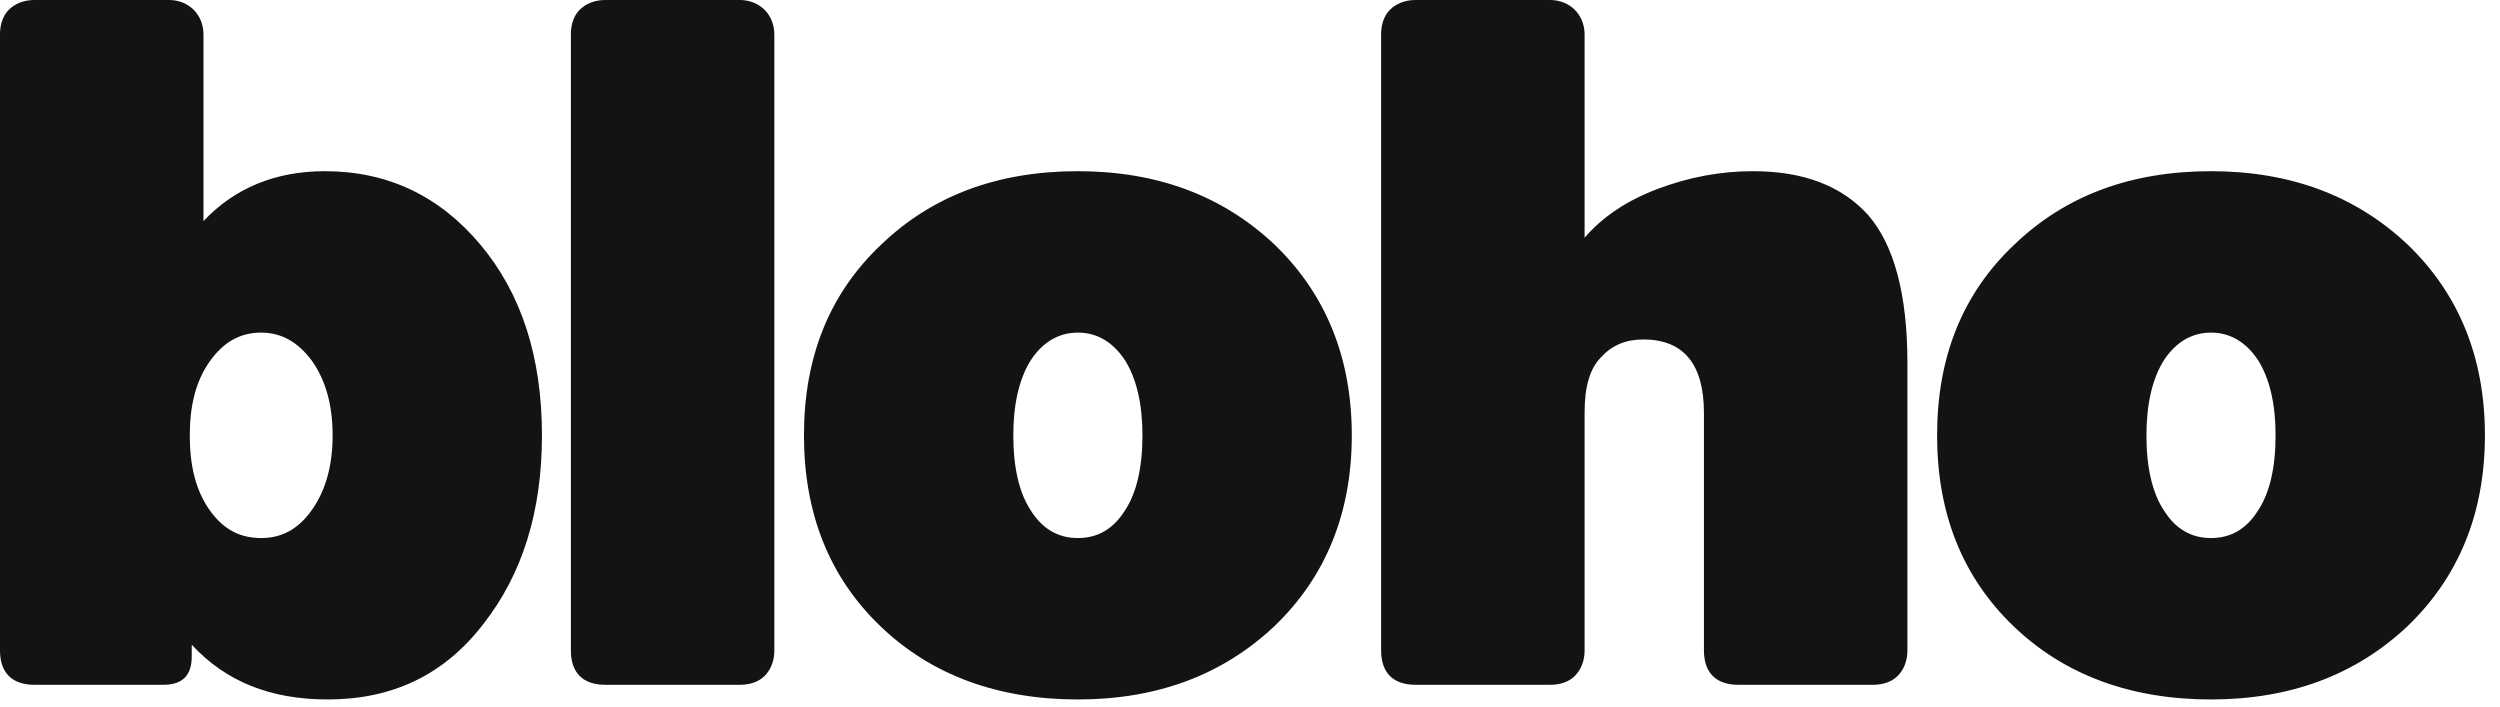
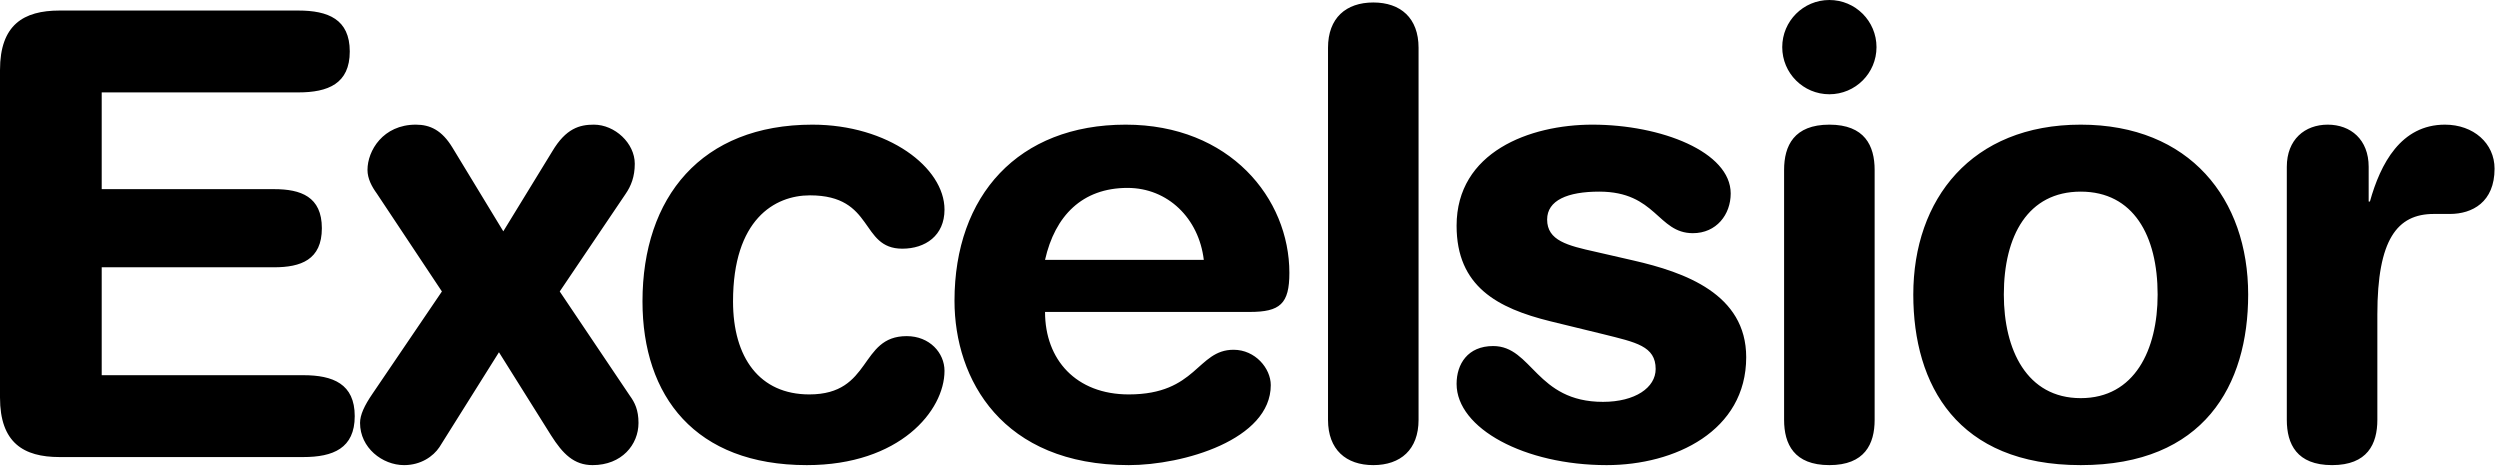
- <svg xmlns="http://www.w3.org/2000/svg" width="92" height="26" viewBox="0 0 92 26" fill="none">
-   <path d="M6.012 25.2H1.26C0.864 25.2 0.54 25.092 0.324 24.876C0.108 24.66 0 24.336 0 23.94V1.26C0 0.9 0.108 0.576 0.324 0.36C0.54 0.144 0.864 -5.05447e-05 1.26 -5.05447e-05H6.228C6.588 -5.05447e-05 6.912 0.144 7.128 0.36C7.344 0.576 7.488 0.9 7.488 1.26V8.136C8.64 6.912 10.152 6.3 11.952 6.3C14.256 6.3 16.164 7.2 17.676 9C19.188 10.8 19.944 13.14 19.944 16.02C19.944 18.828 19.224 21.132 17.784 22.968C16.344 24.84 14.436 25.74 12.06 25.74C9.972 25.74 8.316 25.092 7.056 23.724V24.156C7.056 24.876 6.696 25.2 6.012 25.2ZM6.984 16.02C6.984 17.136 7.2 18.036 7.704 18.756C8.208 19.476 8.82 19.8 9.612 19.8C10.368 19.8 10.98 19.476 11.484 18.756C11.988 18.036 12.24 17.136 12.24 16.02C12.24 14.904 11.988 14.004 11.484 13.284C10.98 12.6 10.368 12.24 9.612 12.24C8.82 12.24 8.208 12.6 7.704 13.32C7.2 14.04 6.984 14.94 6.984 16.02ZM27.236 25.2H22.268C21.872 25.2 21.548 25.092 21.332 24.876C21.116 24.66 21.008 24.336 21.008 23.94V1.26C21.008 0.9 21.116 0.576 21.332 0.36C21.548 0.144 21.872 -5.05447e-05 22.268 -5.05447e-05H27.236C27.596 -5.05447e-05 27.92 0.144 28.136 0.36C28.352 0.576 28.496 0.9 28.496 1.26V23.94C28.496 24.336 28.352 24.66 28.136 24.876C27.92 25.092 27.596 25.2 27.236 25.2ZM29.586 16.02C29.586 13.14 30.522 10.8 32.43 9C34.302 7.2 36.714 6.3 39.666 6.3C42.582 6.3 44.994 7.2 46.902 9C48.774 10.8 49.746 13.14 49.746 16.02C49.746 18.9 48.774 21.24 46.902 23.04C44.994 24.84 42.582 25.74 39.666 25.74C36.714 25.74 34.266 24.84 32.394 23.04C30.522 21.24 29.586 18.9 29.586 16.02ZM37.29 16.02C37.29 17.208 37.506 18.144 37.938 18.792C38.37 19.476 38.946 19.8 39.666 19.8C40.386 19.8 40.962 19.476 41.394 18.792C41.826 18.144 42.042 17.208 42.042 16.02C42.042 14.868 41.826 13.932 41.394 13.248C40.962 12.6 40.386 12.24 39.666 12.24C38.946 12.24 38.37 12.6 37.938 13.248C37.506 13.932 37.29 14.868 37.29 16.02ZM50.825 23.94V1.26C50.825 0.9 50.933 0.576 51.149 0.36C51.365 0.144 51.689 -5.05447e-05 52.085 -5.05447e-05H57.053C57.413 -5.05447e-05 57.737 0.144 57.953 0.36C58.169 0.576 58.313 0.9 58.313 1.26V8.748C58.961 7.992 59.861 7.38 61.013 6.948C62.165 6.516 63.317 6.3 64.505 6.3C66.377 6.3 67.781 6.84 68.753 7.92C69.689 9 70.193 10.8 70.193 13.356V23.94C70.193 24.336 70.049 24.66 69.833 24.876C69.617 25.092 69.293 25.2 68.933 25.2H63.965C63.569 25.2 63.245 25.092 63.029 24.876C62.813 24.66 62.705 24.336 62.705 23.94V15.192C62.705 13.392 61.949 12.492 60.473 12.492C59.825 12.492 59.321 12.708 58.925 13.14C58.493 13.572 58.313 14.256 58.313 15.192V23.94C58.313 24.336 58.169 24.66 57.953 24.876C57.737 25.092 57.413 25.2 57.053 25.2H52.085C51.689 25.2 51.365 25.092 51.149 24.876C50.933 24.66 50.825 24.336 50.825 23.94ZM71.285 16.02C71.285 13.14 72.221 10.8 74.129 9C76.001 7.2 78.413 6.3 81.365 6.3C84.281 6.3 86.693 7.2 88.601 9C90.473 10.8 91.445 13.14 91.445 16.02C91.445 18.9 90.473 21.24 88.601 23.04C86.693 24.84 84.281 25.74 81.365 25.74C78.413 25.74 75.965 24.84 74.093 23.04C72.221 21.24 71.285 18.9 71.285 16.02ZM78.989 16.02C78.989 17.208 79.205 18.144 79.637 18.792C80.069 19.476 80.645 19.8 81.365 19.8C82.085 19.8 82.661 19.476 83.093 18.792C83.525 18.144 83.741 17.208 83.741 16.02C83.741 14.868 83.525 13.932 83.093 13.248C82.661 12.6 82.085 12.24 81.365 12.24C80.645 12.24 80.069 12.6 79.637 13.248C79.205 13.932 78.989 14.868 78.989 16.02Z" fill="#131313" />
+ <svg xmlns="http://www.w3.org/2000/svg" width="387" height="72" viewBox="0 0 387 72" fill="none">
+   <path d="M-0 61.536V10.848C-0 3.84 3.648 1.632 9.216 1.632H46.176C50.784 1.632 54.144 2.976 54.144 7.968C54.144 12.96 50.784 14.304 46.176 14.304H15.744V29.28H42.432C46.56 29.28 49.824 30.432 49.824 35.328C49.824 40.224 46.56 41.376 42.432 41.376H15.744V58.08H46.944C51.552 58.08 54.912 59.424 54.912 64.416C54.912 69.408 51.552 70.752 46.944 70.752H9.216C3.648 70.752 -0 68.544 -0 61.536ZM77.239 54.528L68.023 69.216C67.063 70.656 65.143 72 62.551 72C59.191 72 55.735 69.312 55.735 65.472C55.735 64.224 56.407 62.784 57.655 60.96L68.407 45.12L58.327 29.952C57.559 28.896 56.887 27.648 56.887 26.304C56.887 23.328 59.287 19.296 64.375 19.296C66.583 19.296 68.407 20.16 70.039 22.848L77.911 35.808L85.495 23.424C87.607 19.872 89.719 19.296 91.927 19.296C95.191 19.296 98.263 22.176 98.263 25.344C98.263 27.36 97.687 28.8 96.823 30.048L86.647 45.12L97.495 61.248C98.263 62.304 98.839 63.456 98.839 65.472C98.839 68.832 96.247 72 91.735 72C88.855 72 87.127 70.272 85.303 67.392L77.239 54.528ZM99.457 46.656C99.457 30.528 108.577 19.296 125.761 19.296C137.473 19.296 146.209 25.92 146.209 32.448C146.209 36.48 143.233 38.496 139.681 38.496C133.057 38.496 135.457 30.24 125.377 30.24C119.905 30.24 113.473 33.984 113.473 46.656C113.473 55.392 117.601 61.056 125.281 61.056C135.073 61.056 132.961 52.032 140.353 52.032C143.905 52.032 146.209 54.624 146.209 57.408C146.209 63.552 139.297 72 124.897 72C107.617 72 99.457 61.344 99.457 46.656ZM193.452 48.288H161.772C161.772 55.68 166.572 61.056 174.732 61.056C185.292 61.056 185.292 54.144 190.956 54.144C194.316 54.144 196.716 57.024 196.716 59.616C196.716 68.064 183.18 72 174.732 72C155.148 72 147.756 58.752 147.756 46.56C147.756 30.24 157.644 19.296 174.252 19.296C190.38 19.296 199.596 30.72 199.596 42.24C199.596 47.04 198.156 48.288 193.452 48.288ZM161.772 40.224H186.348C185.58 33.792 180.78 29.088 174.54 29.088C167.532 29.088 163.308 33.408 161.772 40.224ZM205.577 64.992V7.392C205.577 2.784 208.361 0.384 212.585 0.384C216.809 0.384 219.593 2.784 219.593 7.392V64.992C219.593 69.6 216.809 72 212.585 72C208.361 72 205.577 69.6 205.577 64.992ZM225.48 34.944C225.48 23.52 236.808 19.296 246.504 19.296C257.16 19.296 267.912 23.52 267.912 29.952C267.912 33.216 265.704 36.096 262.056 36.096C256.584 36.096 256.392 29.664 247.56 29.664C242.664 29.664 239.496 31.008 239.496 33.984C239.496 37.248 242.664 38.016 246.984 38.976L252.84 40.32C260.808 42.144 270.312 45.504 270.312 55.296C270.312 66.72 259.272 72 248.712 72C236.04 72 225.48 66.336 225.48 59.424C225.48 56.352 227.208 53.568 231.144 53.568C237.192 53.568 237.768 62.208 248.136 62.208C253.128 62.208 256.296 60 256.296 57.12C256.296 53.568 253.224 52.992 248.232 51.744L239.976 49.728C231.816 47.712 225.48 44.352 225.48 34.944ZM276.178 64.992V26.304C276.178 22.56 277.714 19.296 283.186 19.296C288.658 19.296 290.194 22.56 290.194 26.304V64.992C290.194 68.736 288.658 72 283.186 72C277.714 72 276.178 68.736 276.178 64.992ZM275.89 7.296C275.89 3.264 279.154 -5.14984e-05 283.186 -5.14984e-05C287.218 -5.14984e-05 290.482 3.264 290.482 7.296C290.482 11.328 287.218 14.592 283.186 14.592C279.154 14.592 275.89 11.328 275.89 7.296ZM310.193 45.6C310.193 54.144 313.745 61.632 322.097 61.632C330.449 61.632 334.001 54.144 334.001 45.6C334.001 36.48 330.257 29.664 322.097 29.664C313.937 29.664 310.193 36.48 310.193 45.6ZM296.177 45.6C296.177 30.816 305.201 19.296 322.097 19.296C338.993 19.296 348.017 30.816 348.017 45.6C348.017 59.616 341.201 72 322.097 72C302.993 72 296.177 59.616 296.177 45.6ZM353.998 64.992V25.824C353.998 21.6 356.782 19.296 360.334 19.296C363.886 19.296 366.67 21.6 366.67 25.824V31.2H366.862C368.494 25.344 371.662 19.296 378.478 19.296C382.894 19.296 386.158 22.176 386.158 26.112C386.158 31.296 382.702 33.12 379.246 33.12H376.75C371.086 33.12 368.014 37.056 368.014 48.672V64.992C368.014 68.736 366.478 72 361.006 72C355.534 72 353.998 68.736 353.998 64.992Z" fill="black" />
</svg>
